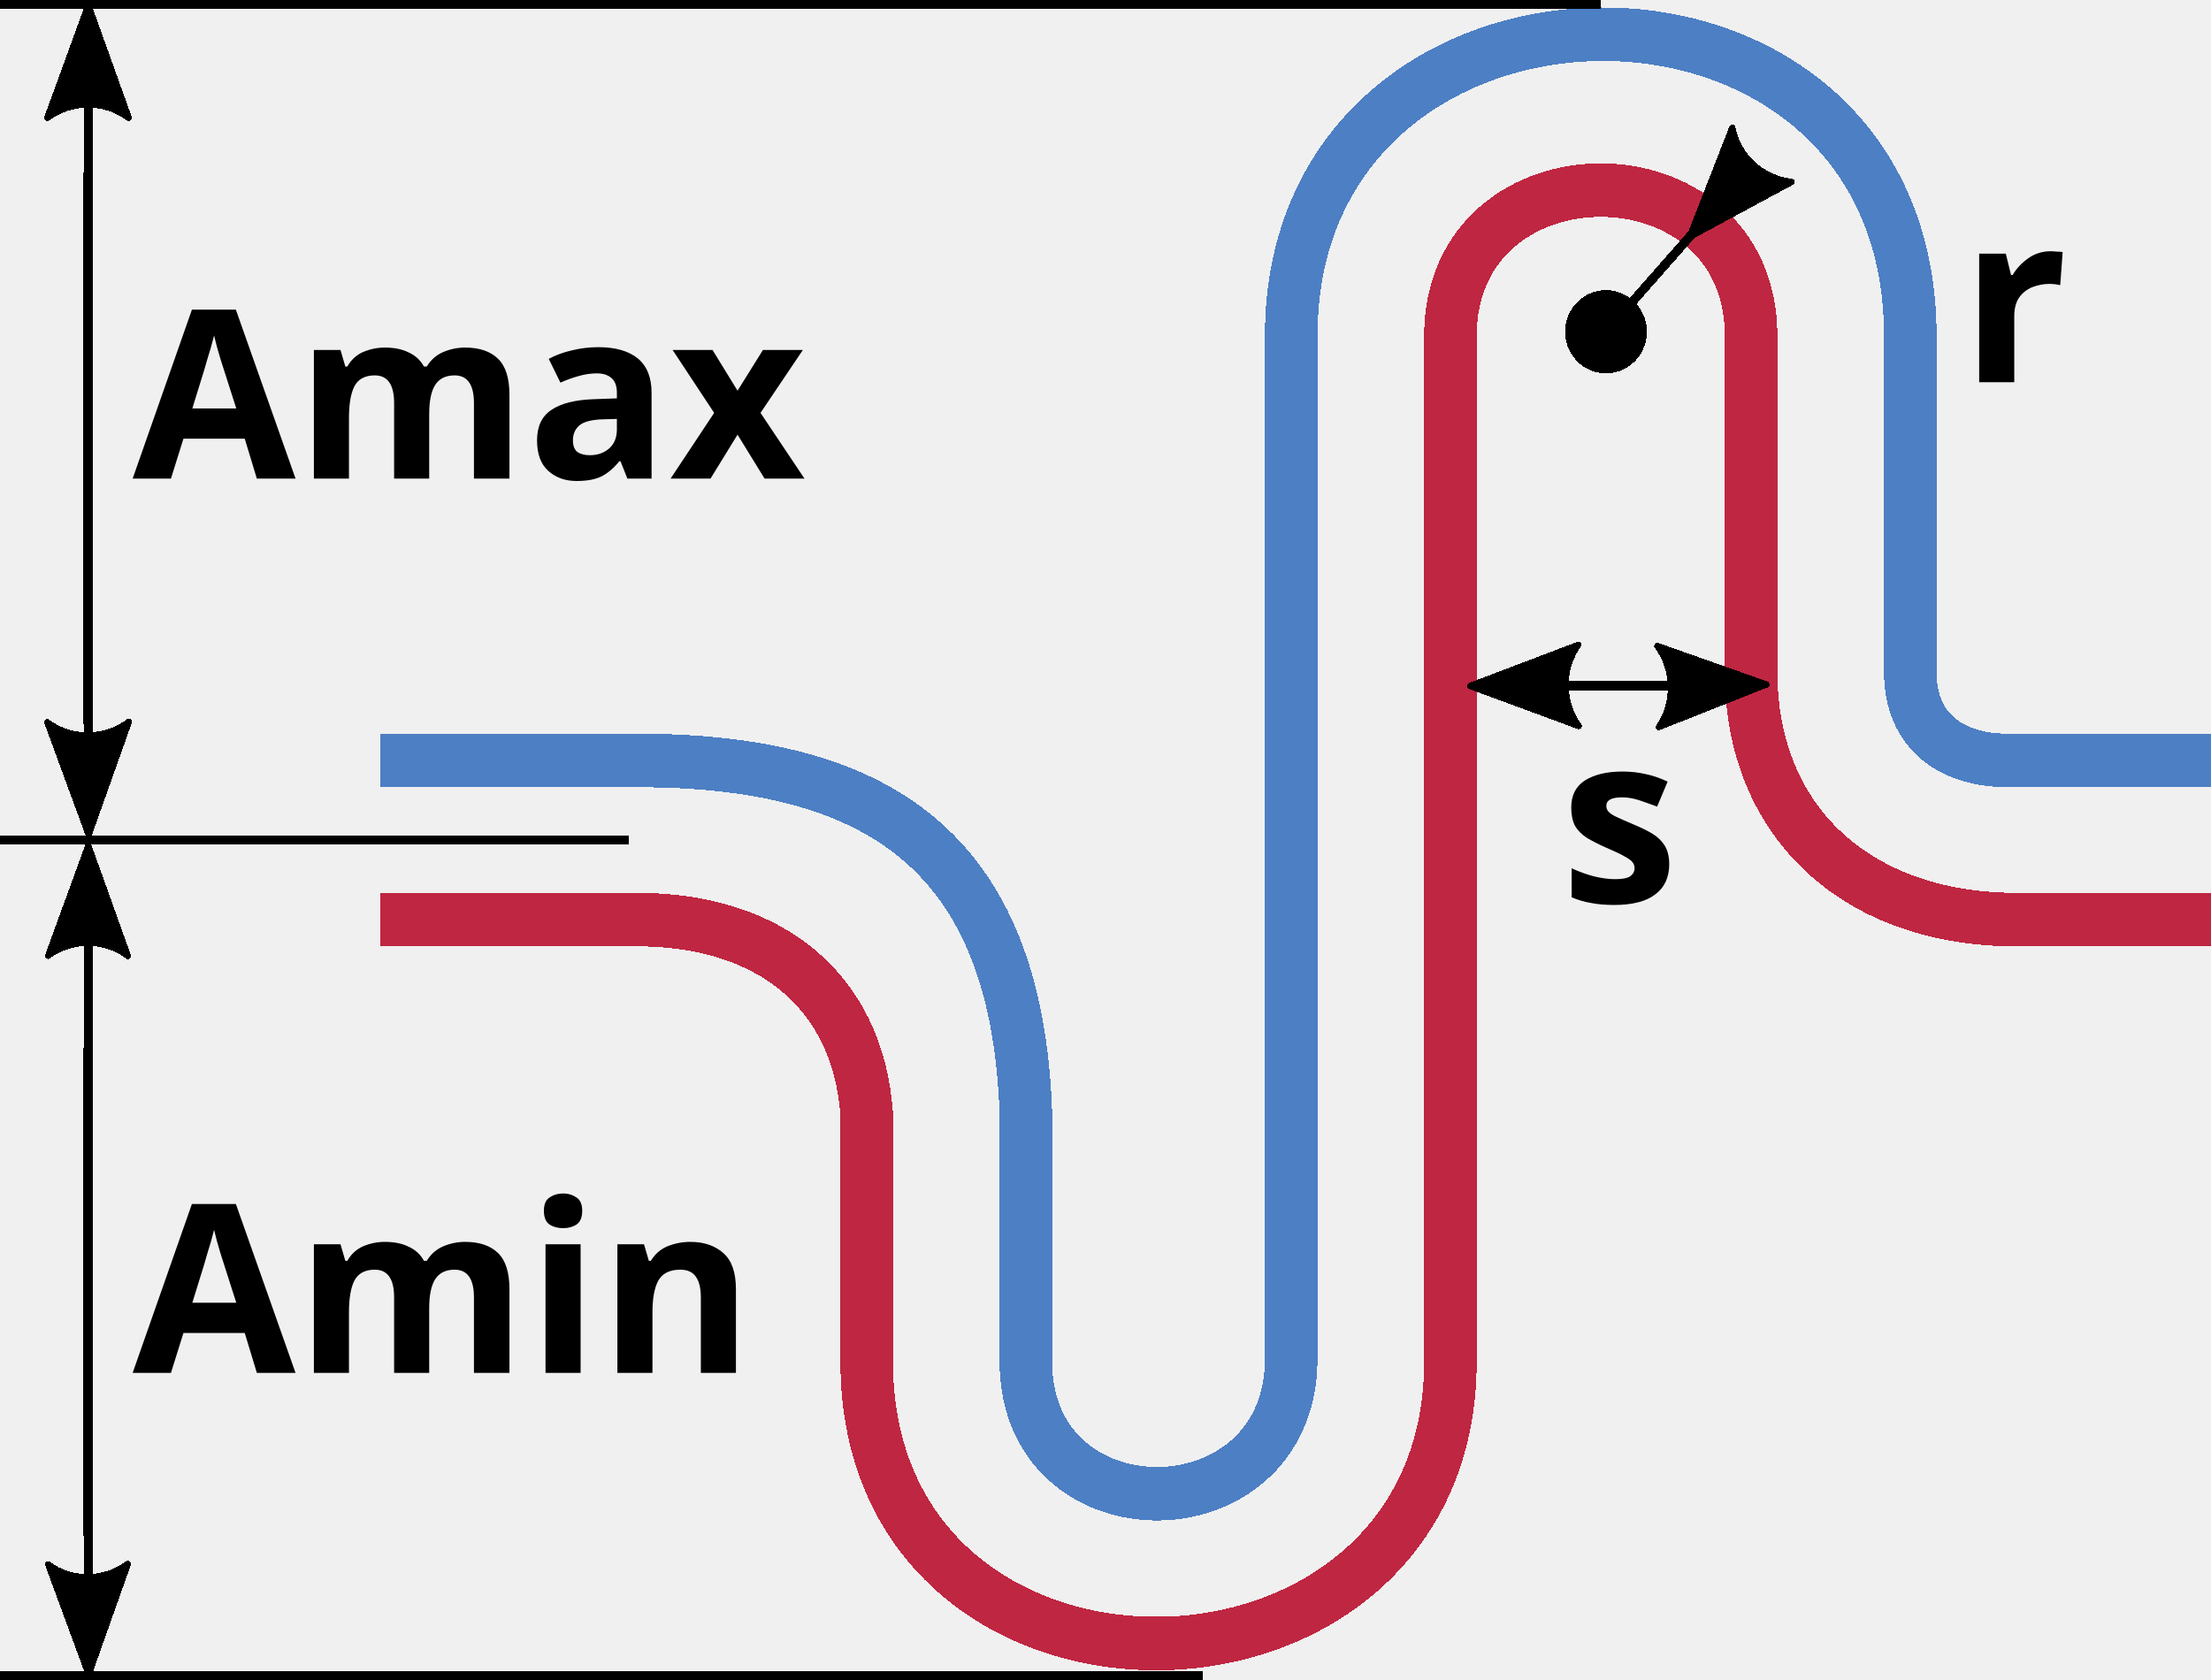
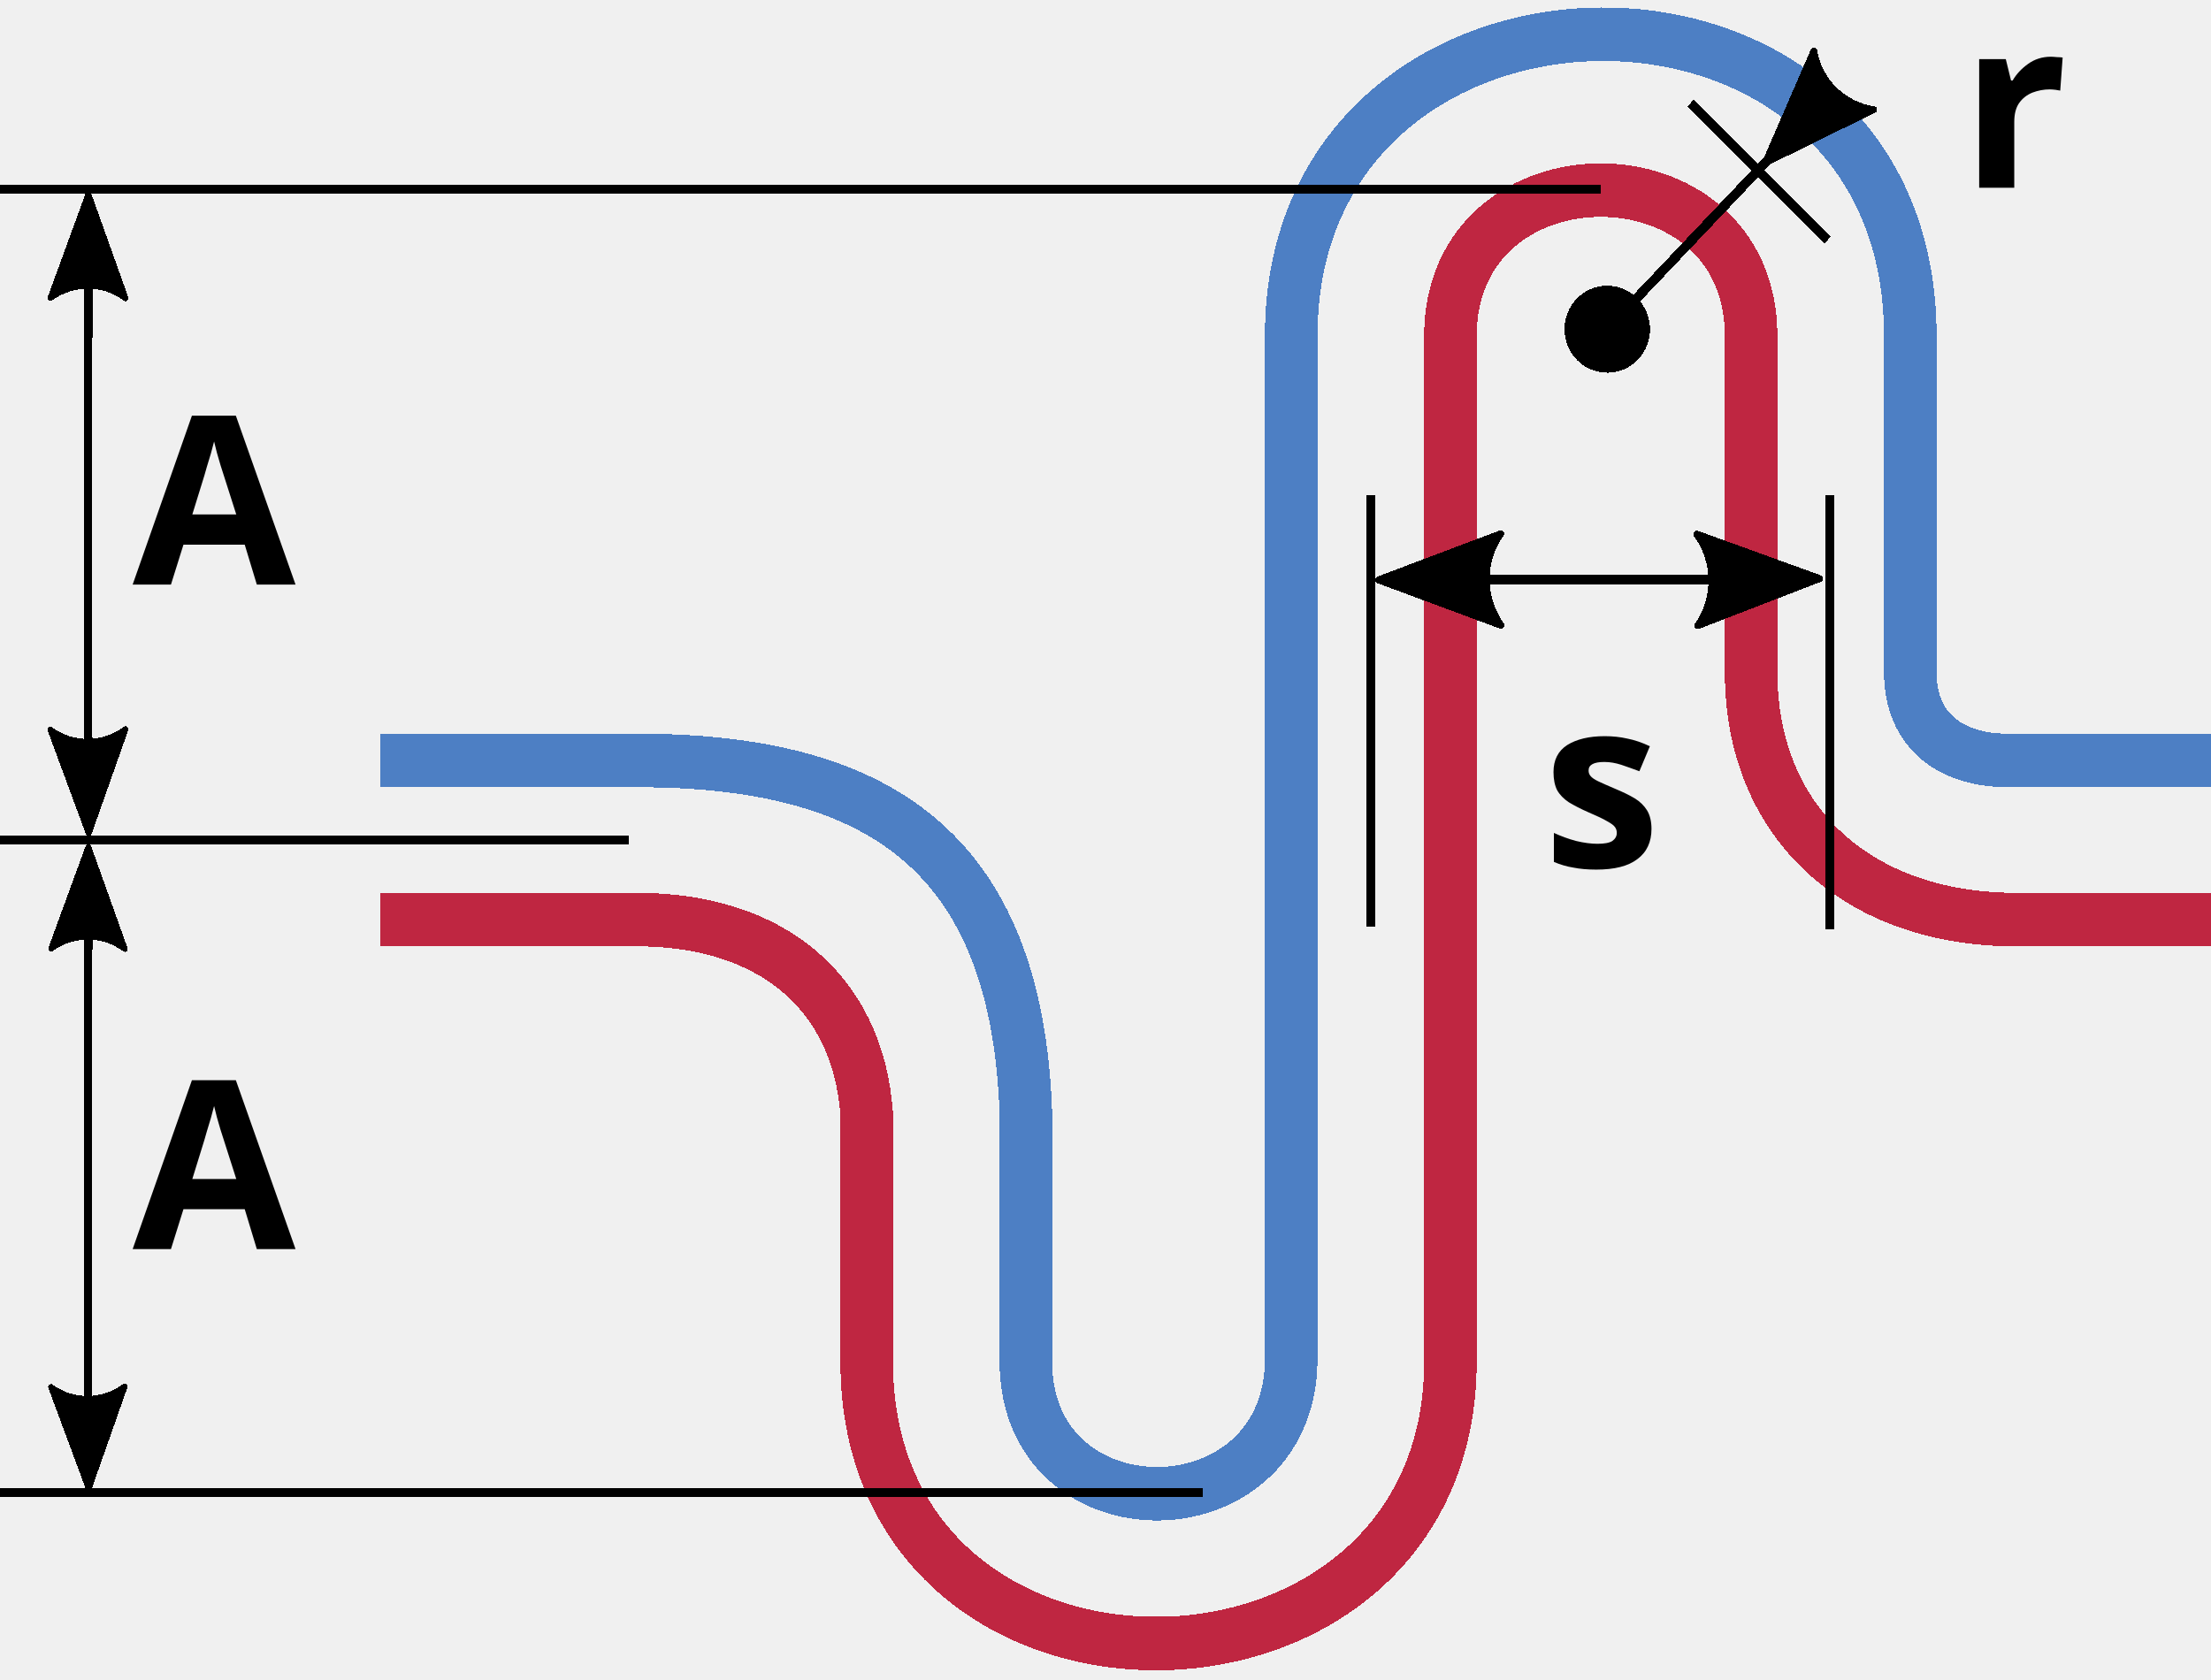
<svg xmlns="http://www.w3.org/2000/svg" width="250" height="190" viewBox="0 0 66.146 50.271" version="1.1" id="svg8" shape-rendering="crispEdges">
  <defs id="defs2">
    <marker style="overflow:visible" id="marker4484" refX="0" refY="0" orient="auto">
      <path transform="matrix(-1.1,0,0,-1.1,-1.1,0)" d="M 8.719,4.034 -2.207,0.016 8.719,-4.002 c -1.745,2.372 -1.735,5.617 -6e-7,8.035 z" style="fill:#000000;fill-opacity:1;fill-rule:evenodd;stroke:#000000;stroke-width:0.625;stroke-linejoin:round;stroke-opacity:1" id="path4482" />
    </marker>
    <marker style="overflow:visible" id="marker3592" refX="0" refY="0" orient="auto">
      <path transform="matrix(-1.1,0,0,-1.1,-1.1,0)" d="M 8.719,4.034 -2.207,0.016 8.719,-4.002 c -1.745,2.372 -1.735,5.617 -6e-7,8.035 z" style="fill:#000000;fill-opacity:1;fill-rule:evenodd;stroke:#000000;stroke-width:0.625;stroke-linejoin:round;stroke-opacity:1" id="path3590" />
    </marker>
    <marker orient="auto" refY="0" refX="0" id="Arrow2Lend" style="overflow:visible">
      <path id="path871" style="fill:#000000;fill-opacity:1;fill-rule:evenodd;stroke:#000000;stroke-width:0.625;stroke-linejoin:round;stroke-opacity:1" d="M 8.719,4.034 -2.207,0.016 8.719,-4.002 c -1.745,2.372 -1.735,5.617 -6e-7,8.035 z" transform="matrix(-1.1,0,0,-1.1,-1.1,0)" />
    </marker>
    <marker orient="auto" refY="0" refX="0" id="marker3370" style="overflow:visible">
      <path id="path3368" style="fill:#000000;fill-opacity:1;fill-rule:evenodd;stroke:#000000;stroke-width:0.625;stroke-linejoin:round;stroke-opacity:1" d="M 8.719,4.034 -2.207,0.016 8.719,-4.002 c -1.745,2.372 -1.735,5.617 -6e-7,8.035 z" transform="matrix(1.1,0,0,1.1,1.1,0)" />
    </marker>
    <marker style="overflow:visible" id="marker3264" refX="0" refY="0" orient="auto">
      <path transform="matrix(1.1,0,0,1.1,1.1,0)" d="M 8.719,4.034 -2.207,0.016 8.719,-4.002 c -1.745,2.372 -1.735,5.617 -6e-7,8.035 z" style="fill:#000000;fill-opacity:1;fill-rule:evenodd;stroke:#000000;stroke-width:0.625;stroke-linejoin:round;stroke-opacity:1" id="path3262" />
    </marker>
    <marker orient="auto" refY="0" refX="0" id="marker1952" style="overflow:visible">
      <path id="path1950" style="fill:#000000;fill-opacity:1;fill-rule:evenodd;stroke:#000000;stroke-width:0.625;stroke-linejoin:round;stroke-opacity:1" d="M 8.719,4.034 -2.207,0.016 8.719,-4.002 c -1.745,2.372 -1.735,5.617 -6e-7,8.035 z" transform="matrix(1.1,0,0,1.1,1.1,0)" />
    </marker>
    <marker style="overflow:visible" id="marker1838" refX="0" refY="0" orient="auto">
      <path transform="matrix(1.1,0,0,1.1,1.1,0)" d="M 8.719,4.034 -2.207,0.016 8.719,-4.002 c -1.745,2.372 -1.735,5.617 -6e-7,8.035 z" style="fill:#000000;fill-opacity:1;fill-rule:evenodd;stroke:#000000;stroke-width:0.625;stroke-linejoin:round;stroke-opacity:1" id="path1836" />
    </marker>
    <marker orient="auto" refY="0" refX="0" id="DotL" style="overflow:visible">
      <path id="path911" d="m -2.5,-1 c 0,2.76 -2.24,5 -5,5 -2.76,0 -5,-2.24 -5,-5 0,-2.76 2.24,-5 5,-5 2.76,0 5,2.24 5,5 z" style="fill:#000000;fill-opacity:1;fill-rule:evenodd;stroke:#000000;stroke-width:1pt;stroke-opacity:1" transform="matrix(0.8,0,0,0.8,5.92,0.8)" />
    </marker>
    <marker orient="auto" refY="0" refX="0" id="marker1512" style="overflow:visible">
      <path id="path1510" d="M 0,0 5,-5 -12.5,0 5,5 Z" style="fill:#000000;fill-opacity:1;fill-rule:evenodd;stroke:#000000;stroke-width:1pt;stroke-opacity:1" transform="matrix(0.8,0,0,0.8,10,0)" />
    </marker>
    <marker orient="auto" refY="0" refX="0" id="EmptyTriangleInL" style="overflow:visible">
      <path id="path1001" d="M 5.77,0 -2.88,5 V -5 Z" style="fill:#ffffff;fill-rule:evenodd;stroke:#000000;stroke-width:1pt;stroke-opacity:1" transform="matrix(-0.8,0,0,-0.8,4.8,0)" />
    </marker>
    <marker orient="auto" refY="0" refX="0" id="SquareL" style="overflow:visible">
      <path id="path920" d="M -5,-5 V 5 H 5 V -5 Z" style="fill:#000000;fill-opacity:1;fill-rule:evenodd;stroke:#000000;stroke-width:1pt;stroke-opacity:1" transform="scale(0.8)" />
    </marker>
    <marker orient="auto" refY="0" refX="0" id="Arrow2Mend" style="overflow:visible">
      <path id="path877" style="fill:#000000;fill-opacity:1;fill-rule:evenodd;stroke:#000000;stroke-width:0.625;stroke-linejoin:round;stroke-opacity:1" d="M 8.719,4.034 -2.207,0.016 8.719,-4.002 c -1.745,2.372 -1.735,5.617 -6e-7,8.035 z" transform="scale(-0.6)" />
    </marker>
    <marker orient="auto" refY="0" refX="0" id="Arrow1Mstart" style="overflow:visible">
      <path id="path856" d="M 0,0 5,-5 -12.5,0 5,5 Z" style="fill:#000000;fill-opacity:1;fill-rule:evenodd;stroke:#000000;stroke-width:1pt;stroke-opacity:1" transform="matrix(0.4,0,0,0.4,4,0)" />
    </marker>
    <marker orient="auto" refY="0" refX="0" id="Arrow1Lend" style="overflow:visible">
      <path id="path853" d="M 0,0 5,-5 -12.5,0 5,5 Z" style="fill:#000000;fill-opacity:1;fill-rule:evenodd;stroke:#000000;stroke-width:1pt;stroke-opacity:1" transform="matrix(-0.8,0,0,-0.8,-10,0)" />
    </marker>
    <marker orient="auto" refY="0" refX="0" id="Arrow2Lstart" style="overflow:visible">
      <path id="path868" style="fill:#000000;fill-opacity:1;fill-rule:evenodd;stroke:#000000;stroke-width:0.625;stroke-linejoin:round;stroke-opacity:1" d="M 8.719,4.034 -2.207,0.016 8.719,-4.002 c -1.745,2.372 -1.735,5.617 -6e-7,8.035 z" transform="matrix(1.1,0,0,1.1,1.1,0)" />
    </marker>
    <marker orient="auto" refY="0" refX="0" id="Arrow1Lstart" style="overflow:visible">
      <path id="path850" d="M 0,0 5,-5 -12.5,0 5,5 Z" style="fill:#000000;fill-opacity:1;fill-rule:evenodd;stroke:#000000;stroke-width:1pt;stroke-opacity:1" transform="matrix(0.8,0,0,0.8,10,0)" />
    </marker>
    <marker orient="auto" refY="0" refX="0" id="Arrow2Lstart-8" style="overflow:visible">
      <path id="path868-4" style="fill:#000000;fill-opacity:1;fill-rule:evenodd;stroke:#000000;stroke-width:0.625;stroke-linejoin:round;stroke-opacity:1" d="M 8.719,4.034 -2.207,0.016 8.719,-4.002 c -1.745,2.372 -1.735,5.617 -6e-7,8.035 z" transform="matrix(1.1,0,0,1.1,1.1,0)" />
    </marker>
    <marker style="overflow:visible" id="marker4484-0" refX="0" refY="0" orient="auto">
      <path transform="matrix(-1.1,0,0,-1.1,-1.1,0)" d="M 8.719,4.034 -2.207,0.016 8.719,-4.002 c -1.745,2.372 -1.735,5.617 -6e-7,8.035 z" style="fill:#000000;fill-opacity:1;fill-rule:evenodd;stroke:#000000;stroke-width:0.625;stroke-linejoin:round;stroke-opacity:1" id="path4482-0" />
    </marker>
  </defs>
  <g id="layer1" transform="translate(0,-246.9937)">
    <g id="g9599" transform="matrix(0.7652019,0,0,0.7788315,11.64906,67.69353)">
-       <text xml:space="preserve" style="font-style:normal;font-weight:normal;font-size:9.139px;line-height:1.25;font-family:sans-serif;letter-spacing:0px;word-spacing:0px;fill:#000000;fill-opacity:1;stroke:none;stroke-width:0.343" x="-9.949" y="285.473" id="text1103-0" transform="scale(1.008867,0.9912113)">
-         <tspan id="tspan1101-4" x="-9.949" y="285.473" style="font-style:normal;font-variant:normal;font-weight:bold;font-stretch:normal;font-size:9.139px;font-family:'Noto Sans';-inkscape-font-specification:'Noto Sans Bold';stroke-width:0.343">Amin</tspan>
+       <text xml:space="preserve" style="font-style:normal;font-weight:normal;font-size:9.139px;line-height:1.25;font-family:sans-serif;letter-spacing:0px;word-spacing:0px;fill:#000000;fill-opacity:1;stroke:none;stroke-width:0.343" x="-9.949" y="280.675" id="text1103-0" transform="scale(1.008867,0.9912113)">
+         <tspan id="tspan1101-4" x="-9.949" y="280.675" style="font-style:normal;font-variant:normal;font-weight:bold;font-stretch:normal;font-size:9.139px;font-family:'Noto Sans';-inkscape-font-specification:'Noto Sans Bold';stroke-width:0.343">A</tspan>
      </text>
      <g id="g9602" transform="matrix(0.9852732,0,0,0.9852732,-0.00861432,4.259905)">
        <path style="fill:none;fill-rule:evenodd;stroke:#4d7fc4;stroke-width:2.087;stroke-linecap:butt;stroke-linejoin:miter;stroke-miterlimit:4;stroke-dasharray:none;stroke-opacity:1" d="M -0.352,258.987 H 9.825 c 9.475,0 15.09,3.448 15.441,13.792 v 9.654 c 0,6.896 10.407,6.836 10.528,0 v -39.996 c 0,-15.516 24.566,-15.861 24.566,0 v 13.102 c 0,2.414 1.755,3.448 3.86,3.448 h 8.072" id="path9433" />
      </g>
      <path id="path9433-6" d="m 71.219,265.548 h -7.607 c -6.224,0 -10.373,-3.737 -10.373,-9.512 v -12.909 c 0,-7.474 -11.756,-7.474 -11.756,0 v 39.407 c 0,14.268 -22.821,14.608 -22.821,10e-6 v -9.512 c -0.346,-4.756 -3.803,-7.474 -8.99,-7.474 H -0.355" style="fill:none;fill-rule:evenodd;stroke:#bf2641;stroke-width:2.056;stroke-linecap:butt;stroke-linejoin:miter;stroke-miterlimit:4;stroke-dasharray:none;stroke-opacity:1" />
-       <path id="path842" d="M -15.224,294.594 H 31.801" style="fill:none;fill-rule:evenodd;stroke:#000000;stroke-width:0.343;stroke-linecap:butt;stroke-linejoin:miter;stroke-miterlimit:4;stroke-dasharray:none;stroke-opacity:1" />
+       <path id="path842" d="M -15.224,287.562 H 31.801" style="fill:none;fill-rule:evenodd;stroke:#000000;stroke-width:0.343;stroke-linecap:butt;stroke-linejoin:miter;stroke-miterlimit:4;stroke-dasharray:none;stroke-opacity:1" />
      <path id="path844" d="M -15.224,262.49 H 9.345" style="fill:none;fill-rule:evenodd;stroke:#000000;stroke-width:0.353;stroke-linecap:butt;stroke-linejoin:miter;stroke-miterlimit:4;stroke-dasharray:none;stroke-opacity:1" />
-       <path id="path846" d="M -15.224,230.387 H 47.361" style="fill:none;fill-rule:evenodd;stroke:#000000;stroke-width:0.353;stroke-linecap:butt;stroke-linejoin:miter;stroke-miterlimit:4;stroke-dasharray:none;stroke-opacity:1" />
-       <path id="path848" d="m -11.766,263.17 c -0.028,9.817 -0.024,26.889 0,30.914" style="fill:none;fill-rule:evenodd;stroke:#000000;stroke-width:0.353;stroke-linecap:round;stroke-linejoin:miter;stroke-miterlimit:4;stroke-dasharray:none;stroke-opacity:1;marker-start:url(#Arrow2Lstart);marker-end:url(#marker4484)" />
-       <path id="path1736" d="m 47.584,242.942 3.557,-3.971" style="fill:none;fill-rule:evenodd;stroke:#000000;stroke-width:0.353;stroke-linecap:butt;stroke-linejoin:miter;stroke-miterlimit:4;stroke-dasharray:none;stroke-opacity:1;marker-start:url(#DotL);marker-end:url(#marker1838)" />
-       <path id="path1942" d="m 42.718,256.564 c 3.517,-0.017 7.137,0.031 10.653,-0.034" style="fill:none;fill-rule:evenodd;stroke:#000000;stroke-width:0.353;stroke-linecap:butt;stroke-linejoin:miter;stroke-miterlimit:4;stroke-dasharray:none;stroke-opacity:1;marker-start:url(#marker1952);marker-end:url(#Arrow2Lend)" />
-       <path id="path848-1" d="m -11.766,230.896 c -0.026,10.624 -0.023,26.558 0,30.914" style="fill:none;fill-rule:evenodd;stroke:#000000;stroke-width:0.36;stroke-linecap:round;stroke-linejoin:miter;stroke-miterlimit:4;stroke-dasharray:none;stroke-opacity:1;marker-start:url(#Arrow2Lstart-8);marker-end:url(#marker4484-0)" />
-       <text xml:space="preserve" style="font-style:normal;font-weight:normal;font-size:9.139px;line-height:1.25;font-family:sans-serif;letter-spacing:0px;word-spacing:0px;fill:#000000;fill-opacity:1;stroke:none;stroke-width:0.343" x="-9.949" y="250.807" id="text1103" transform="scale(1.008867,0.9912113)">
-         <tspan id="tspan1101" x="-9.949" y="250.807" style="font-style:normal;font-variant:normal;font-weight:bold;font-stretch:normal;font-size:9.139px;font-family:'Noto Sans';-inkscape-font-specification:'Noto Sans Bold';stroke-width:0.343">Amax</tspan>
+       <path id="path846" d="M -15.224,237.487 H 47.361" style="fill:none;fill-rule:evenodd;stroke:#000000;stroke-width:0.353;stroke-linecap:butt;stroke-linejoin:miter;stroke-miterlimit:4;stroke-dasharray:none;stroke-opacity:1" />
+       <path id="path848" d="m -11.764,263.187 c -0.031,7.555 -0.026,20.695 0,23.793" style="fill:none;fill-rule:evenodd;stroke:#000000;stroke-width:0.326;stroke-linecap:round;stroke-linejoin:miter;stroke-miterlimit:4;stroke-dasharray:none;stroke-opacity:1;marker-start:url(#Arrow2Lstart);marker-end:url(#marker4484)" />
+       <path id="path1736" d="m 47.635,242.844 6.486,-6.716" style="fill:none;fill-rule:evenodd;stroke:#000000;stroke-width:0.369;stroke-linecap:butt;stroke-linejoin:miter;stroke-miterlimit:4;stroke-dasharray:none;stroke-opacity:1;marker-start:url(#DotL);marker-end:url(#marker1838)" />
+       <path id="path1942" d="m 39.207,252.488 c 5.339,-0.014 10.836,0.026 16.175,-0.029" style="fill:none;fill-rule:evenodd;stroke:#000000;stroke-width:0.397;stroke-linecap:butt;stroke-linejoin:miter;stroke-miterlimit:4;stroke-dasharray:none;stroke-opacity:1;marker-start:url(#marker1952);marker-end:url(#Arrow2Lend)" />
+       <path id="path848-1" d="m -11.764,238.12 c -0.029,8.135 -0.025,20.338 0,23.673" style="fill:none;fill-rule:evenodd;stroke:#000000;stroke-width:0.332;stroke-linecap:round;stroke-linejoin:miter;stroke-miterlimit:4;stroke-dasharray:none;stroke-opacity:1;marker-start:url(#Arrow2Lstart-8);marker-end:url(#marker4484-0)" />
+       <text xml:space="preserve" style="font-style:normal;font-weight:normal;font-size:9.139px;line-height:1.25;font-family:sans-serif;letter-spacing:0px;word-spacing:0px;fill:#000000;fill-opacity:1;stroke:none;stroke-width:0.343" x="-9.949" y="254.919" id="text1103" transform="scale(1.008867,0.9912113)">
+         <tspan id="tspan1101" x="-9.949" y="254.919" style="font-style:normal;font-variant:normal;font-weight:bold;font-stretch:normal;font-size:9.139px;font-family:'Noto Sans';-inkscape-font-specification:'Noto Sans Bold';stroke-width:0.343">A</tspan>
      </text>
-       <text xml:space="preserve" style="font-style:normal;font-weight:normal;font-size:9.139px;line-height:1.25;font-family:sans-serif;letter-spacing:0px;word-spacing:0px;fill:#000000;fill-opacity:1;stroke:none;stroke-width:0.343" x="45.394" y="267.244" id="text1103-8" transform="scale(1.008867,0.9912113)">
-         <tspan id="tspan1101-3" x="45.394" y="267.244" style="font-style:normal;font-variant:normal;font-weight:bold;font-stretch:normal;font-size:9.139px;font-family:'Noto Sans';-inkscape-font-specification:'Noto Sans Bold';stroke-width:0.343">s</tspan>
+       <text xml:space="preserve" style="font-style:normal;font-weight:normal;font-size:9.139px;line-height:1.25;font-family:sans-serif;letter-spacing:0px;word-spacing:0px;fill:#000000;fill-opacity:1;stroke:none;stroke-width:0.343" x="44.708" y="265.873" id="text1103-8" transform="scale(1.008867,0.9912113)">
+         <tspan id="tspan1101-3" x="44.708" y="265.873" style="font-style:normal;font-variant:normal;font-weight:bold;font-stretch:normal;font-size:9.139px;font-family:'Noto Sans';-inkscape-font-specification:'Noto Sans Bold';stroke-width:0.343">s</tspan>
      </text>
-       <text xml:space="preserve" style="font-style:normal;font-weight:normal;font-size:9.139px;line-height:1.25;font-family:sans-serif;letter-spacing:0px;word-spacing:0px;fill:#000000;fill-opacity:1;stroke:none;stroke-width:0.343" x="60.89" y="247.075" id="text1103-8-9" transform="scale(1.008867,0.9912113)">
-         <tspan id="tspan1101-3-5" x="60.89" y="247.075" style="font-style:normal;font-variant:normal;font-weight:bold;font-stretch:normal;font-size:9.139px;font-family:'Noto Sans';-inkscape-font-specification:'Noto Sans Bold';stroke-width:0.343">r</tspan>
+       <text xml:space="preserve" style="font-style:normal;font-weight:normal;font-size:9.139px;line-height:1.25;font-family:sans-serif;letter-spacing:0px;word-spacing:0px;fill:#000000;fill-opacity:1;stroke:none;stroke-width:0.343" x="60.89" y="239.535" id="text1103-8-9" transform="scale(1.008867,0.9912113)">
+         <tspan id="tspan1101-3-5" x="60.89" y="239.535" style="font-style:normal;font-variant:normal;font-weight:bold;font-stretch:normal;font-size:9.139px;font-family:'Noto Sans';-inkscape-font-specification:'Noto Sans Bold';stroke-width:0.343">r</tspan>
      </text>
+       <path style="fill:none;stroke:#000000;stroke-width:0.353;stroke-dasharray:none;stroke-opacity:1" d="m 38.358,249.241 v 16.575" id="path708" />
+       <path style="fill:none;stroke:#000000;stroke-width:0.353;stroke-dasharray:none;stroke-opacity:1" d="m 56.317,249.241 v 16.695" id="path708-1" />
+       <path style="fill:none;stroke:#000000;stroke-width:0.368;stroke-dasharray:none;stroke-opacity:1" d="m 56.231,239.44 -5.359,-5.266" id="path708-8" />
    </g>
  </g>
</svg>
